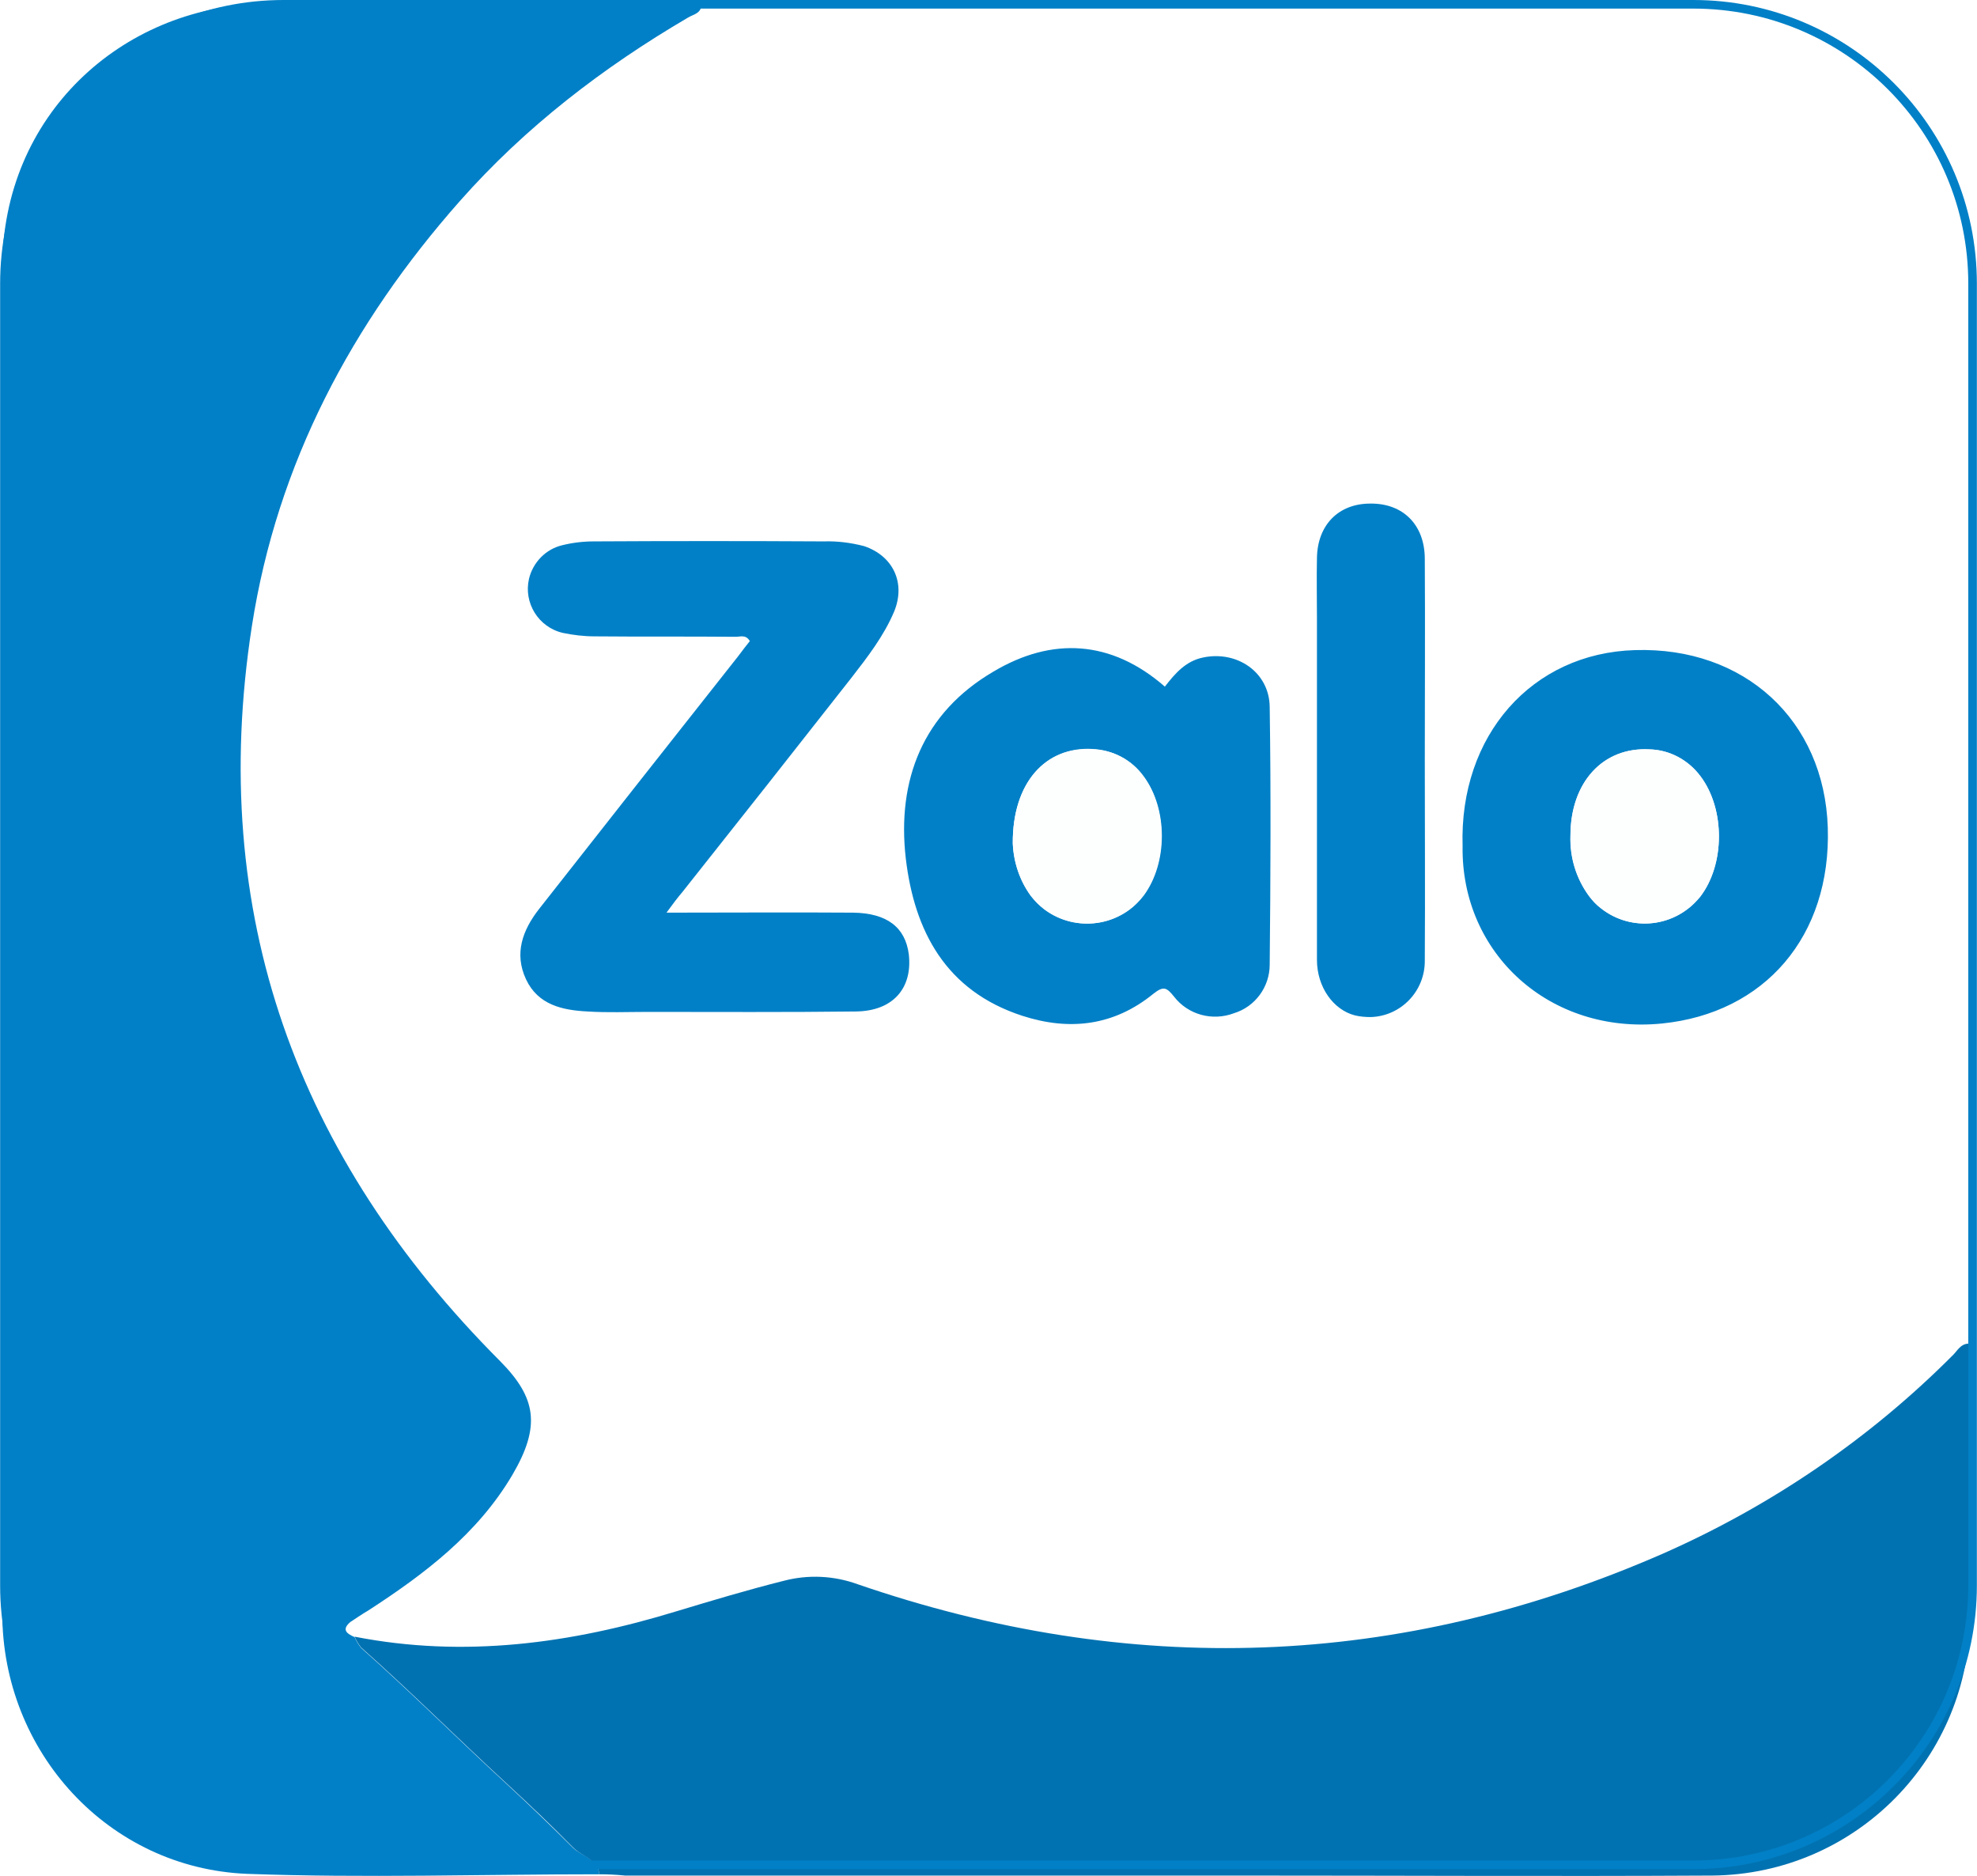
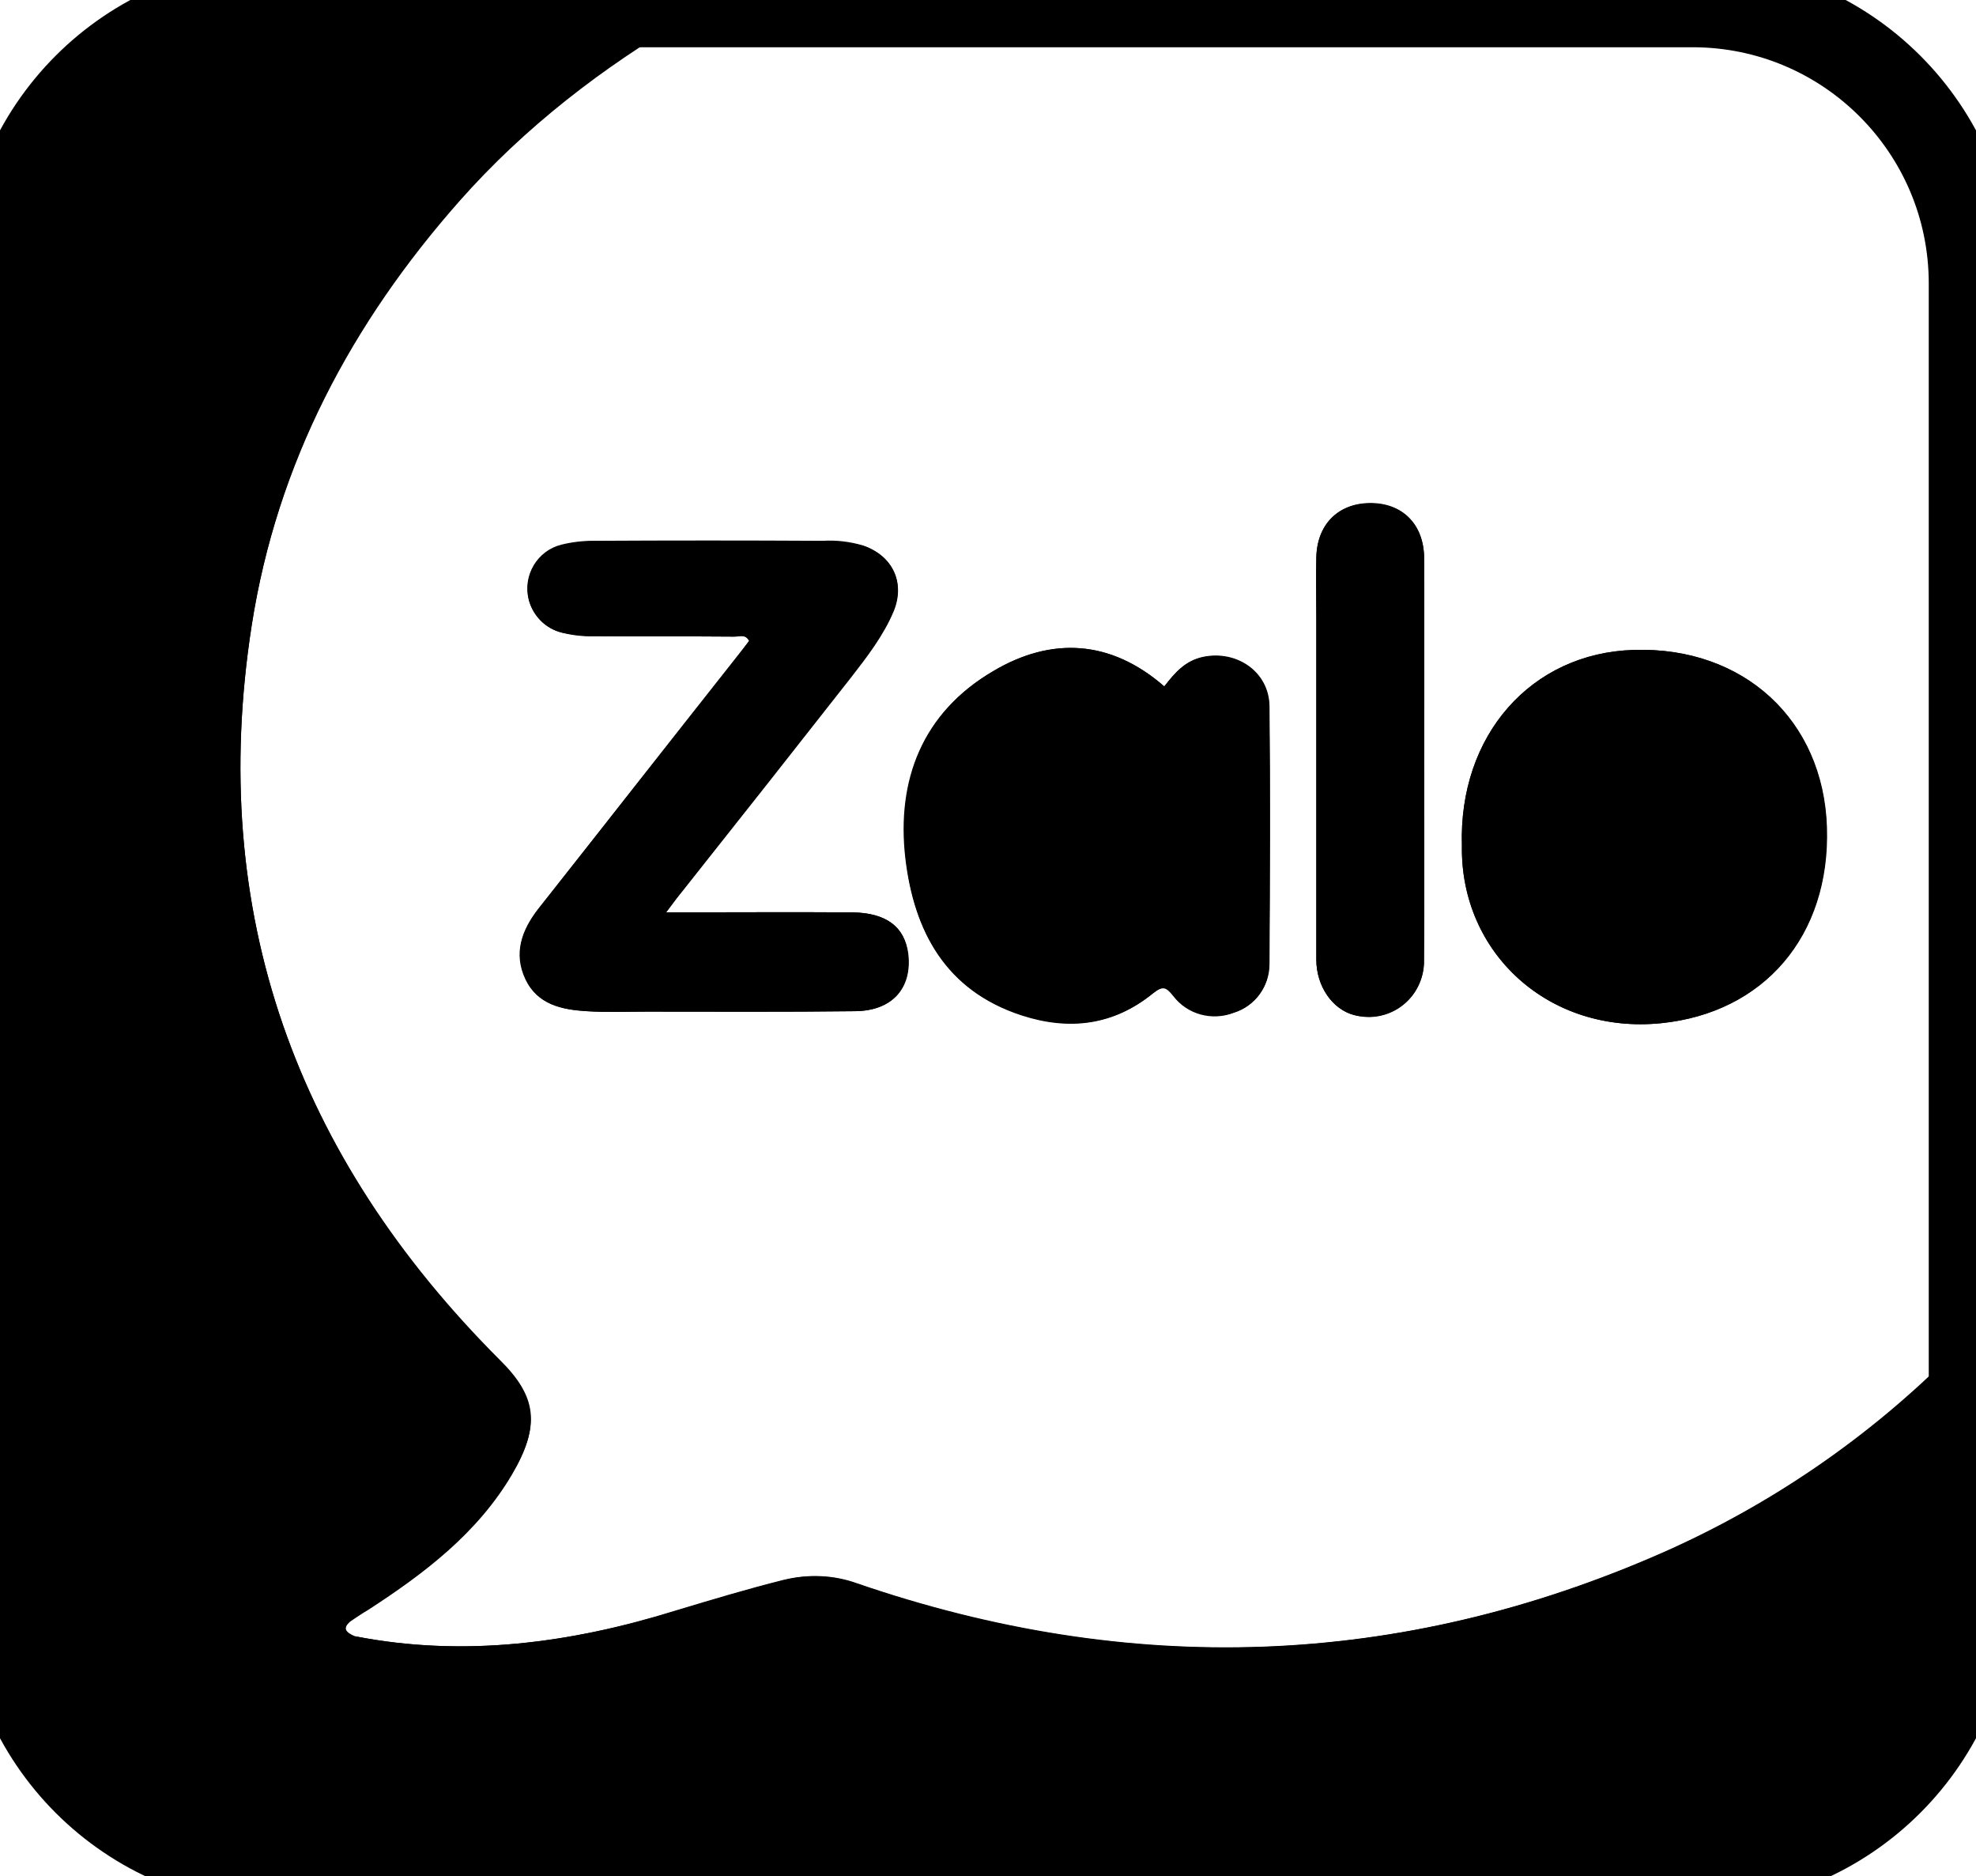
- <svg xmlns="http://www.w3.org/2000/svg" height="2372" id="Layer_1" viewBox="0 0 460.1 436.6" width="2500">
-   <style>.st0{fill:#fdfefe}.st1{fill:#0180c7}.st2{fill:#0172b1}.st3{fill:none;stroke:#0180c7;stroke-width:2;stroke-miterlimit:10}</style>
-   <path class="st0" d="M82.6 380.9c-1.8-.8-3.1-1.7-1-3.5 1.3-1 2.7-1.9 4.1-2.8 13.1-8.5 25.4-17.8 33.5-31.5 6.8-11.4 5.7-18.1-2.8-26.5C69 269.2 48.2 212.5 58.6 145.5 64.5 107.7 81.8 75 107 46.6c15.2-17.2 33.3-31.1 53.1-42.7 1.2-.7 2.9-.9 3.1-2.7-.4-1-1.1-.7-1.7-.7-33.7 0-67.4-.7-101 .2C28.3 1.7.5 26.6.6 62.3c.2 104.3 0 208.6 0 313 0 32.4 24.7 59.5 57 60.7 27.3 1.1 54.6.2 82 .1 2 .1 4 .2 6 .2H290c36 0 72 .2 108 0 33.4 0 60.5-27 60.5-60.3v-.6-58.5c0-1.4.5-2.9-.4-4.4-1.8.1-2.5 1.6-3.5 2.6-19.4 19.5-42.3 35.2-67.4 46.3-61.5 27.1-124.1 29-187.6 7.2-5.5-2-11.5-2.2-17.2-.8-8.4 2.1-16.7 4.6-25 7.1-24.4 7.6-49.3 11-74.8 6zm72.5-168.5c1.7-2.2 2.6-3.5 3.6-4.8 13.1-16.6 26.2-33.2 39.3-49.9 3.8-4.8 7.6-9.7 10-15.5 2.8-6.6-.2-12.8-7-15.2-3-.9-6.2-1.3-9.4-1.1-17.8-.1-35.7-.1-53.5 0-2.5 0-5 .3-7.4.9-5.6 1.4-9 7.1-7.6 12.8 1 3.8 4 6.8 7.8 7.7 2.4.6 4.9.9 7.4.8 10.8.1 21.7 0 32.5.1 1.2 0 2.7-.8 3.6 1-.9 1.2-1.8 2.4-2.7 3.5-15.5 19.6-30.9 39.3-46.4 58.9-3.8 4.9-5.8 10.3-3 16.3s8.5 7.1 14.3 7.5c4.6.3 9.3.1 14 .1 16.2 0 32.3.1 48.5-.1 8.6-.1 13.2-5.3 12.3-13.3-.7-6.3-5-9.6-13-9.7-14.1-.1-28.2 0-43.3 0zm116-52.6c-12.5-10.9-26.3-11.6-39.8-3.6-16.4 9.6-22.4 25.3-20.4 43.5 1.9 17 9.3 30.9 27.1 36.6 11.1 3.6 21.4 2.3 30.5-5.1 2.4-1.9 3.1-1.5 4.8.6 3.3 4.2 9 5.8 14 3.9 5-1.5 8.3-6.1 8.3-11.3.1-20 .2-40 0-60-.1-8-7.6-13.1-15.4-11.5-4.3.9-6.7 3.8-9.1 6.9zm69.3 37.1c-.4 25 20.3 43.9 46.3 41.3 23.9-2.4 39.4-20.3 38.6-45.6-.8-25-19.4-42.1-44.9-41.3-23.9.7-40.8 19.9-40 45.6zm-8.8-19.9c0-15.7.1-31.3 0-47 0-8-5.1-13-12.7-12.9-7.4.1-12.3 5.1-12.4 12.8-.1 4.7 0 9.3 0 14v79.5c0 6.2 3.8 11.6 8.8 12.9 6.9 1.9 14-2.2 15.8-9.1.3-1.2.5-2.4.4-3.7.2-15.5.1-31 .1-46.5z" />
-   <path class="st1" d="M139.5 436.2c-27.3 0-54.7.9-82-.1-32.3-1.3-57-28.4-57-60.7 0-104.3.2-208.6 0-313C.5 26.7 28.4 1.8 60.5.9c33.6-.9 67.3-.2 101-.2.6 0 1.4-.3 1.7.7-.2 1.8-2 2-3.1 2.7-19.8 11.6-37.9 25.5-53.1 42.7-25.1 28.4-42.5 61-48.4 98.9-10.4 66.9 10.5 123.7 57.8 171.1 8.4 8.5 9.5 15.1 2.8 26.5-8.1 13.7-20.4 23-33.5 31.5-1.4.8-2.8 1.8-4.2 2.7-2.1 1.8-.8 2.7 1 3.5.4.9.9 1.7 1.5 2.5 11.5 10.2 22.4 21.1 33.7 31.5 5.3 4.9 10.6 10 15.7 15.1 2.1 1.9 5.6 2.5 6.1 6.1z" />
-   <path class="st2" d="M139.5 436.2c-.5-3.5-4-4.1-6.1-6.2-5.1-5.2-10.4-10.2-15.7-15.1-11.3-10.4-22.2-21.3-33.7-31.5-.6-.8-1.1-1.6-1.5-2.5 25.5 5 50.4 1.6 74.9-5.9 8.3-2.5 16.6-5 25-7.1 5.7-1.5 11.7-1.2 17.2.8 63.4 21.8 126 19.8 187.6-7.2 25.1-11.1 48-26.7 67.4-46.2 1-1 1.7-2.5 3.5-2.6.9 1.4.4 2.9.4 4.4v58.5c.2 33.4-26.6 60.6-60 60.9h-.5c-36 .2-72 0-108 0H145.5c-2-.2-4-.3-6-.3z" />
-   <path class="st1" d="M155.1 212.4c15.1 0 29.3-.1 43.4 0 7.9.1 12.2 3.4 13 9.7.9 7.9-3.7 13.2-12.3 13.3-16.2.2-32.3.1-48.5.1-4.7 0-9.3.2-14-.1-5.8-.3-11.5-1.5-14.3-7.5s-.8-11.4 3-16.3c15.4-19.6 30.9-39.3 46.4-58.9.9-1.2 1.8-2.4 2.7-3.5-1-1.7-2.4-.9-3.6-1-10.8-.1-21.7 0-32.5-.1-2.5 0-5-.3-7.4-.8-5.7-1.3-9.2-7-7.9-12.6.9-3.8 3.9-6.9 7.7-7.8 2.4-.6 4.9-.9 7.4-.9 17.8-.1 35.7-.1 53.5 0 3.2-.1 6.3.3 9.4 1.1 6.8 2.3 9.7 8.6 7 15.2-2.4 5.7-6.2 10.6-10 15.5-13.1 16.7-26.2 33.3-39.3 49.8-1.1 1.3-2.1 2.6-3.7 4.8z" />
-   <path class="st1" d="M271.1 159.8c2.4-3.1 4.9-6 9-6.8 7.9-1.6 15.3 3.5 15.4 11.5.3 20 .2 40 0 60 0 5.2-3.4 9.8-8.3 11.3-5 1.9-10.7.4-14-3.9-1.7-2.1-2.4-2.5-4.8-.6-9.1 7.4-19.4 8.7-30.5 5.1-17.8-5.8-25.1-19.7-27.1-36.6-2.1-18.3 4-33.9 20.4-43.5 13.6-8.1 27.4-7.4 39.9 3.5zm-35.4 36.5c.2 4.4 1.6 8.6 4.2 12.1 5.4 7.2 15.7 8.7 23 3.3 1.2-.9 2.3-2 3.3-3.3 5.6-7.6 5.6-20.1 0-27.7-2.8-3.9-7.2-6.2-11.9-6.3-11-.7-18.7 7.8-18.6 21.9zM340.4 196.9c-.8-25.7 16.1-44.9 40.1-45.6 25.5-.8 44.1 16.3 44.9 41.3.8 25.3-14.7 43.2-38.6 45.6-26.1 2.6-46.8-16.3-46.4-41.3zm25.1-2.4c-.2 5 1.3 9.9 4.3 14 5.5 7.2 15.8 8.6 23 3 1.1-.8 2-1.8 2.9-2.8 5.8-7.6 5.8-20.4.1-28-2.8-3.8-7.2-6.2-11.9-6.3-10.8-.6-18.4 7.6-18.4 20.1zM331.6 177c0 15.5.1 31 0 46.5.1 7.1-5.5 13-12.6 13.2-1.2 0-2.5-.1-3.7-.4-5-1.3-8.8-6.6-8.8-12.9v-79.5c0-4.7-.1-9.3 0-14 .1-7.7 5-12.7 12.4-12.7 7.6-.1 12.7 4.9 12.7 12.9.1 15.6 0 31.3 0 46.9z" />
-   <path class="st0" d="M235.7 196.3c-.1-14.1 7.6-22.6 18.5-22 4.7.2 9.1 2.5 11.9 6.4 5.6 7.5 5.6 20.1 0 27.7-5.4 7.2-15.7 8.7-23 3.3-1.2-.9-2.3-2-3.3-3.3-2.5-3.5-3.9-7.7-4.1-12.1zM365.5 194.5c0-12.4 7.6-20.7 18.4-20.1 4.7.1 9.1 2.5 11.9 6.3 5.7 7.6 5.7 20.5-.1 28-5.6 7.1-16 8.3-23.1 2.7-1.1-.8-2-1.8-2.8-2.9-3-4.1-4.4-9-4.3-14z" />
-   <path class="st3" d="M66 1h328.1c35.9 0 65 29.1 65 65v303c0 35.9-29.1 65-65 65H66c-35.9 0-65-29.1-65-65V66C1 30.1 30.1 1 66 1z" />
+ <svg xmlns="http://www.w3.org/2000/svg" viewBox="0 0 460.1 436.6" class="w-5">
+   <path class="text-encacap-main" fill="currentColor" d="M82.6 380.9c-1.8-.8-3.1-1.7-1-3.5 1.3-1 2.7-1.9 4.1-2.8 13.1-8.5 25.4-17.8 33.5-31.5 6.8-11.4 5.7-18.1-2.8-26.5C69 269.2 48.2 212.5 58.6 145.5 64.5 107.7 81.8 75 107 46.6c15.2-17.2 33.3-31.1 53.1-42.7 1.2-.7 2.9-.9 3.1-2.7-.4-1-1.1-.7-1.7-.7-33.7 0-67.4-.7-101 .2C28.3 1.7.5 26.6.6 62.3c.2 104.3 0 208.6 0 313 0 32.4 24.7 59.5 57 60.7 27.3 1.1 54.6.2 82 .1 2 .1 4 .2 6 .2H290c36 0 72 .2 108 0 33.4 0 60.5-27 60.5-60.3v-.6-58.5c0-1.4.5-2.9-.4-4.4-1.8.1-2.5 1.6-3.5 2.6-19.4 19.5-42.3 35.2-67.4 46.3-61.5 27.1-124.1 29-187.6 7.2-5.5-2-11.5-2.2-17.2-.8-8.4 2.1-16.7 4.6-25 7.1-24.4 7.6-49.3 11-74.8 6zm72.5-168.5c1.7-2.2 2.6-3.5 3.6-4.8 13.1-16.6 26.2-33.2 39.3-49.9 3.8-4.8 7.6-9.7 10-15.5 2.8-6.6-.2-12.8-7-15.2-3-.9-6.2-1.3-9.4-1.1-17.8-.1-35.7-.1-53.5 0-2.5 0-5 .3-7.4.9-5.6 1.4-9 7.1-7.6 12.8 1 3.8 4 6.8 7.8 7.7 2.4.6 4.9.9 7.4.8 10.8.1 21.7 0 32.5.1 1.2 0 2.7-.8 3.6 1-.9 1.2-1.8 2.4-2.7 3.5-15.5 19.6-30.9 39.3-46.4 58.9-3.8 4.9-5.8 10.3-3 16.3s8.5 7.1 14.3 7.5c4.6.3 9.3.1 14 .1 16.2 0 32.3.1 48.5-.1 8.6-.1 13.2-5.3 12.3-13.3-.7-6.3-5-9.6-13-9.7-14.1-.1-28.2 0-43.3 0zm116-52.6c-12.5-10.9-26.3-11.6-39.8-3.6-16.4 9.6-22.4 25.3-20.4 43.5 1.9 17 9.3 30.9 27.1 36.6 11.1 3.6 21.4 2.3 30.5-5.1 2.4-1.9 3.1-1.5 4.8.6 3.3 4.2 9 5.8 14 3.9 5-1.5 8.3-6.1 8.3-11.3.1-20 .2-40 0-60-.1-8-7.6-13.1-15.4-11.5-4.3.9-6.7 3.8-9.1 6.9zm69.3 37.1c-.4 25 20.3 43.9 46.3 41.3 23.9-2.4 39.4-20.3 38.6-45.6-.8-25-19.4-42.1-44.9-41.3-23.9.7-40.8 19.9-40 45.6zm-8.8-19.9c0-15.7.1-31.3 0-47 0-8-5.1-13-12.7-12.9-7.4.1-12.3 5.1-12.4 12.8-.1 4.7 0 9.3 0 14v79.5c0 6.2 3.8 11.6 8.8 12.9 6.9 1.9 14-2.2 15.8-9.1.3-1.2.5-2.4.4-3.7.2-15.5.1-31 .1-46.5z" />
+   <path class="text-encacap-white" fill="currentColor" d="M139.5 436.2c-27.3 0-54.7.9-82-.1-32.3-1.3-57-28.4-57-60.7 0-104.3.2-208.6 0-313C.5 26.7 28.4 1.8 60.5.9c33.6-.9 67.3-.2 101-.2.6 0 1.4-.3 1.7.7-.2 1.8-2 2-3.1 2.7-19.8 11.6-37.9 25.5-53.1 42.7-25.1 28.4-42.5 61-48.4 98.9-10.4 66.9 10.5 123.7 57.8 171.1 8.4 8.5 9.5 15.1 2.8 26.5-8.1 13.7-20.4 23-33.5 31.5-1.4.8-2.8 1.8-4.2 2.7-2.1 1.8-.8 2.7 1 3.5.4.9.9 1.7 1.5 2.5 11.5 10.2 22.4 21.1 33.7 31.5 5.3 4.9 10.6 10 15.7 15.1 2.1 1.9 5.6 2.5 6.1 6.1z" />
+   <path class="text-encacap-white" fill="currentColor" d="M139.5 436.2c-.5-3.5-4-4.1-6.1-6.2-5.1-5.2-10.4-10.2-15.7-15.1-11.3-10.4-22.2-21.3-33.7-31.5-.6-.8-1.1-1.6-1.5-2.5 25.5 5 50.4 1.6 74.9-5.9 8.3-2.5 16.6-5 25-7.1 5.7-1.5 11.7-1.2 17.2.8 63.4 21.8 126 19.8 187.6-7.2 25.1-11.1 48-26.7 67.4-46.2 1-1 1.7-2.5 3.5-2.6.9 1.4.4 2.9.4 4.4v58.5c.2 33.4-26.6 60.6-60 60.9h-.5c-36 .2-72 0-108 0H145.5c-2-.2-4-.3-6-.3z" />
+   <path class="text-encacap-white" fill="currentColor" d="M155.1 212.4c15.1 0 29.3-.1 43.4 0 7.9.1 12.2 3.4 13 9.7.9 7.9-3.7 13.2-12.3 13.3-16.2.2-32.3.1-48.5.1-4.7 0-9.3.2-14-.1-5.8-.3-11.5-1.5-14.3-7.5s-.8-11.4 3-16.3c15.4-19.6 30.9-39.3 46.4-58.9.9-1.2 1.8-2.4 2.7-3.5-1-1.7-2.4-.9-3.6-1-10.8-.1-21.7 0-32.5-.1-2.5 0-5-.3-7.4-.8-5.7-1.3-9.2-7-7.9-12.6.9-3.8 3.9-6.9 7.7-7.8 2.4-.6 4.9-.9 7.4-.9 17.8-.1 35.7-.1 53.5 0 3.2-.1 6.3.3 9.4 1.1 6.8 2.3 9.7 8.6 7 15.2-2.4 5.7-6.2 10.6-10 15.5-13.1 16.7-26.2 33.3-39.3 49.8-1.1 1.3-2.1 2.6-3.7 4.8z" />
+   <path class="text-encacap-white" fill="currentColor" d="M271.1 159.8c2.4-3.1 4.9-6 9-6.8 7.9-1.6 15.3 3.5 15.4 11.5.3 20 .2 40 0 60 0 5.2-3.4 9.8-8.3 11.3-5 1.9-10.7.4-14-3.9-1.7-2.1-2.4-2.5-4.8-.6-9.1 7.4-19.4 8.7-30.5 5.1-17.8-5.8-25.1-19.7-27.1-36.6-2.1-18.3 4-33.9 20.4-43.5 13.6-8.1 27.4-7.4 39.9 3.5zm-35.4 36.5c.2 4.4 1.6 8.6 4.2 12.1 5.4 7.2 15.7 8.7 23 3.3 1.2-.9 2.3-2 3.3-3.3 5.6-7.6 5.6-20.1 0-27.7-2.8-3.9-7.2-6.2-11.9-6.3-11-.7-18.7 7.8-18.6 21.9zM340.4 196.9c-.8-25.7 16.1-44.9 40.1-45.6 25.5-.8 44.1 16.3 44.9 41.3.8 25.3-14.7 43.2-38.6 45.6-26.1 2.6-46.8-16.3-46.4-41.3zm25.1-2.4c-.2 5 1.3 9.9 4.3 14 5.5 7.2 15.8 8.6 23 3 1.1-.8 2-1.8 2.9-2.8 5.8-7.6 5.8-20.4.1-28-2.8-3.8-7.2-6.2-11.9-6.3-10.8-.6-18.4 7.6-18.4 20.1zM331.6 177c0 15.5.1 31 0 46.5.1 7.1-5.5 13-12.6 13.2-1.2 0-2.5-.1-3.7-.4-5-1.3-8.8-6.6-8.8-12.9v-79.5c0-4.7-.1-9.3 0-14 .1-7.7 5-12.7 12.4-12.7 7.6-.1 12.7 4.9 12.7 12.9.1 15.6 0 31.3 0 46.9z" />
+   <path class="text-encacap-zalo group-hover:text-white" fill="currentColor" d="M235.7 196.3c-.1-14.1 7.6-22.6 18.5-22 4.7.2 9.1 2.5 11.9 6.4 5.6 7.5 5.6 20.1 0 27.7-5.4 7.2-15.7 8.7-23 3.3-1.2-.9-2.3-2-3.3-3.3-2.5-3.5-3.9-7.7-4.1-12.1zM365.5 194.5c0-12.4 7.6-20.7 18.4-20.1 4.7.1 9.1 2.5 11.9 6.3 5.7 7.6 5.7 20.5-.1 28-5.6 7.1-16 8.3-23.1 2.7-1.1-.8-2-1.8-2.8-2.9-3-4.1-4.4-9-4.3-14z" />
+   <path class="text-encacap-white" fill="none" stroke="currentColor" stroke-width="20" stroke-miterlimit="10" d="M66 1h328.1c35.9 0 65 29.1 65 65v303c0 35.9-29.1 65-65 65H66c-35.9 0-65-29.1-65-65V66C1 30.1 30.1 1 66 1z" />
</svg>
